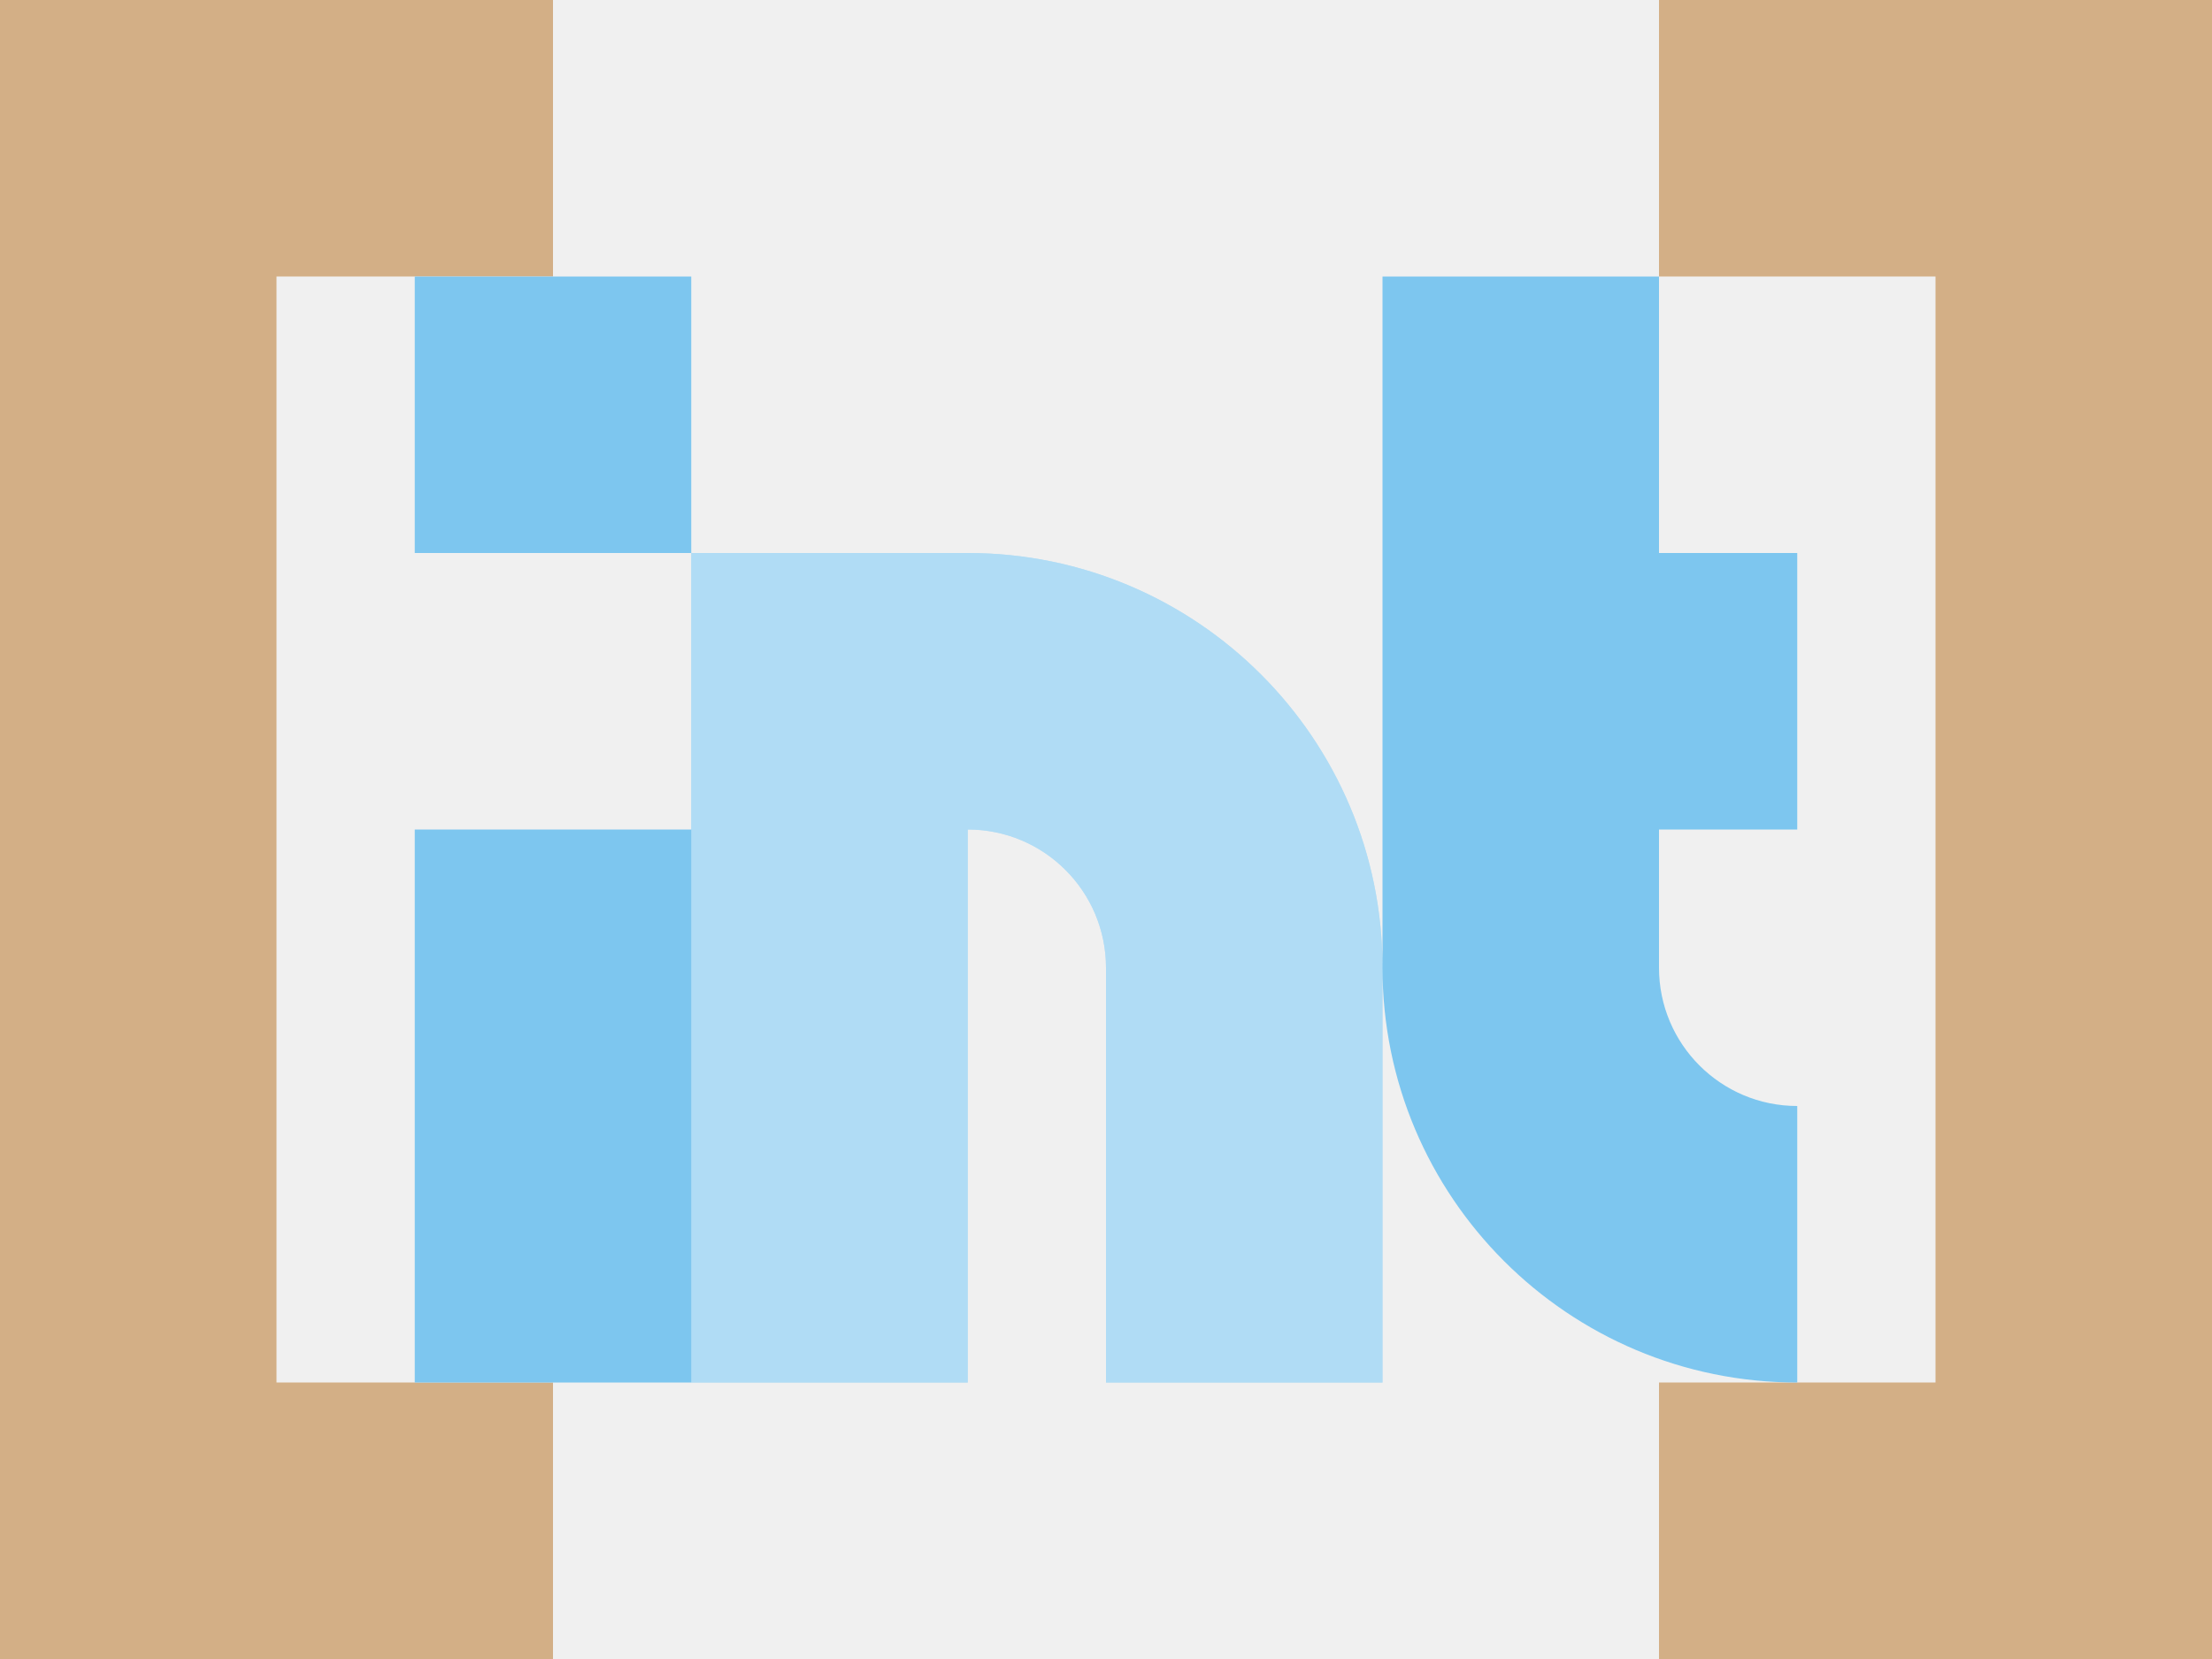
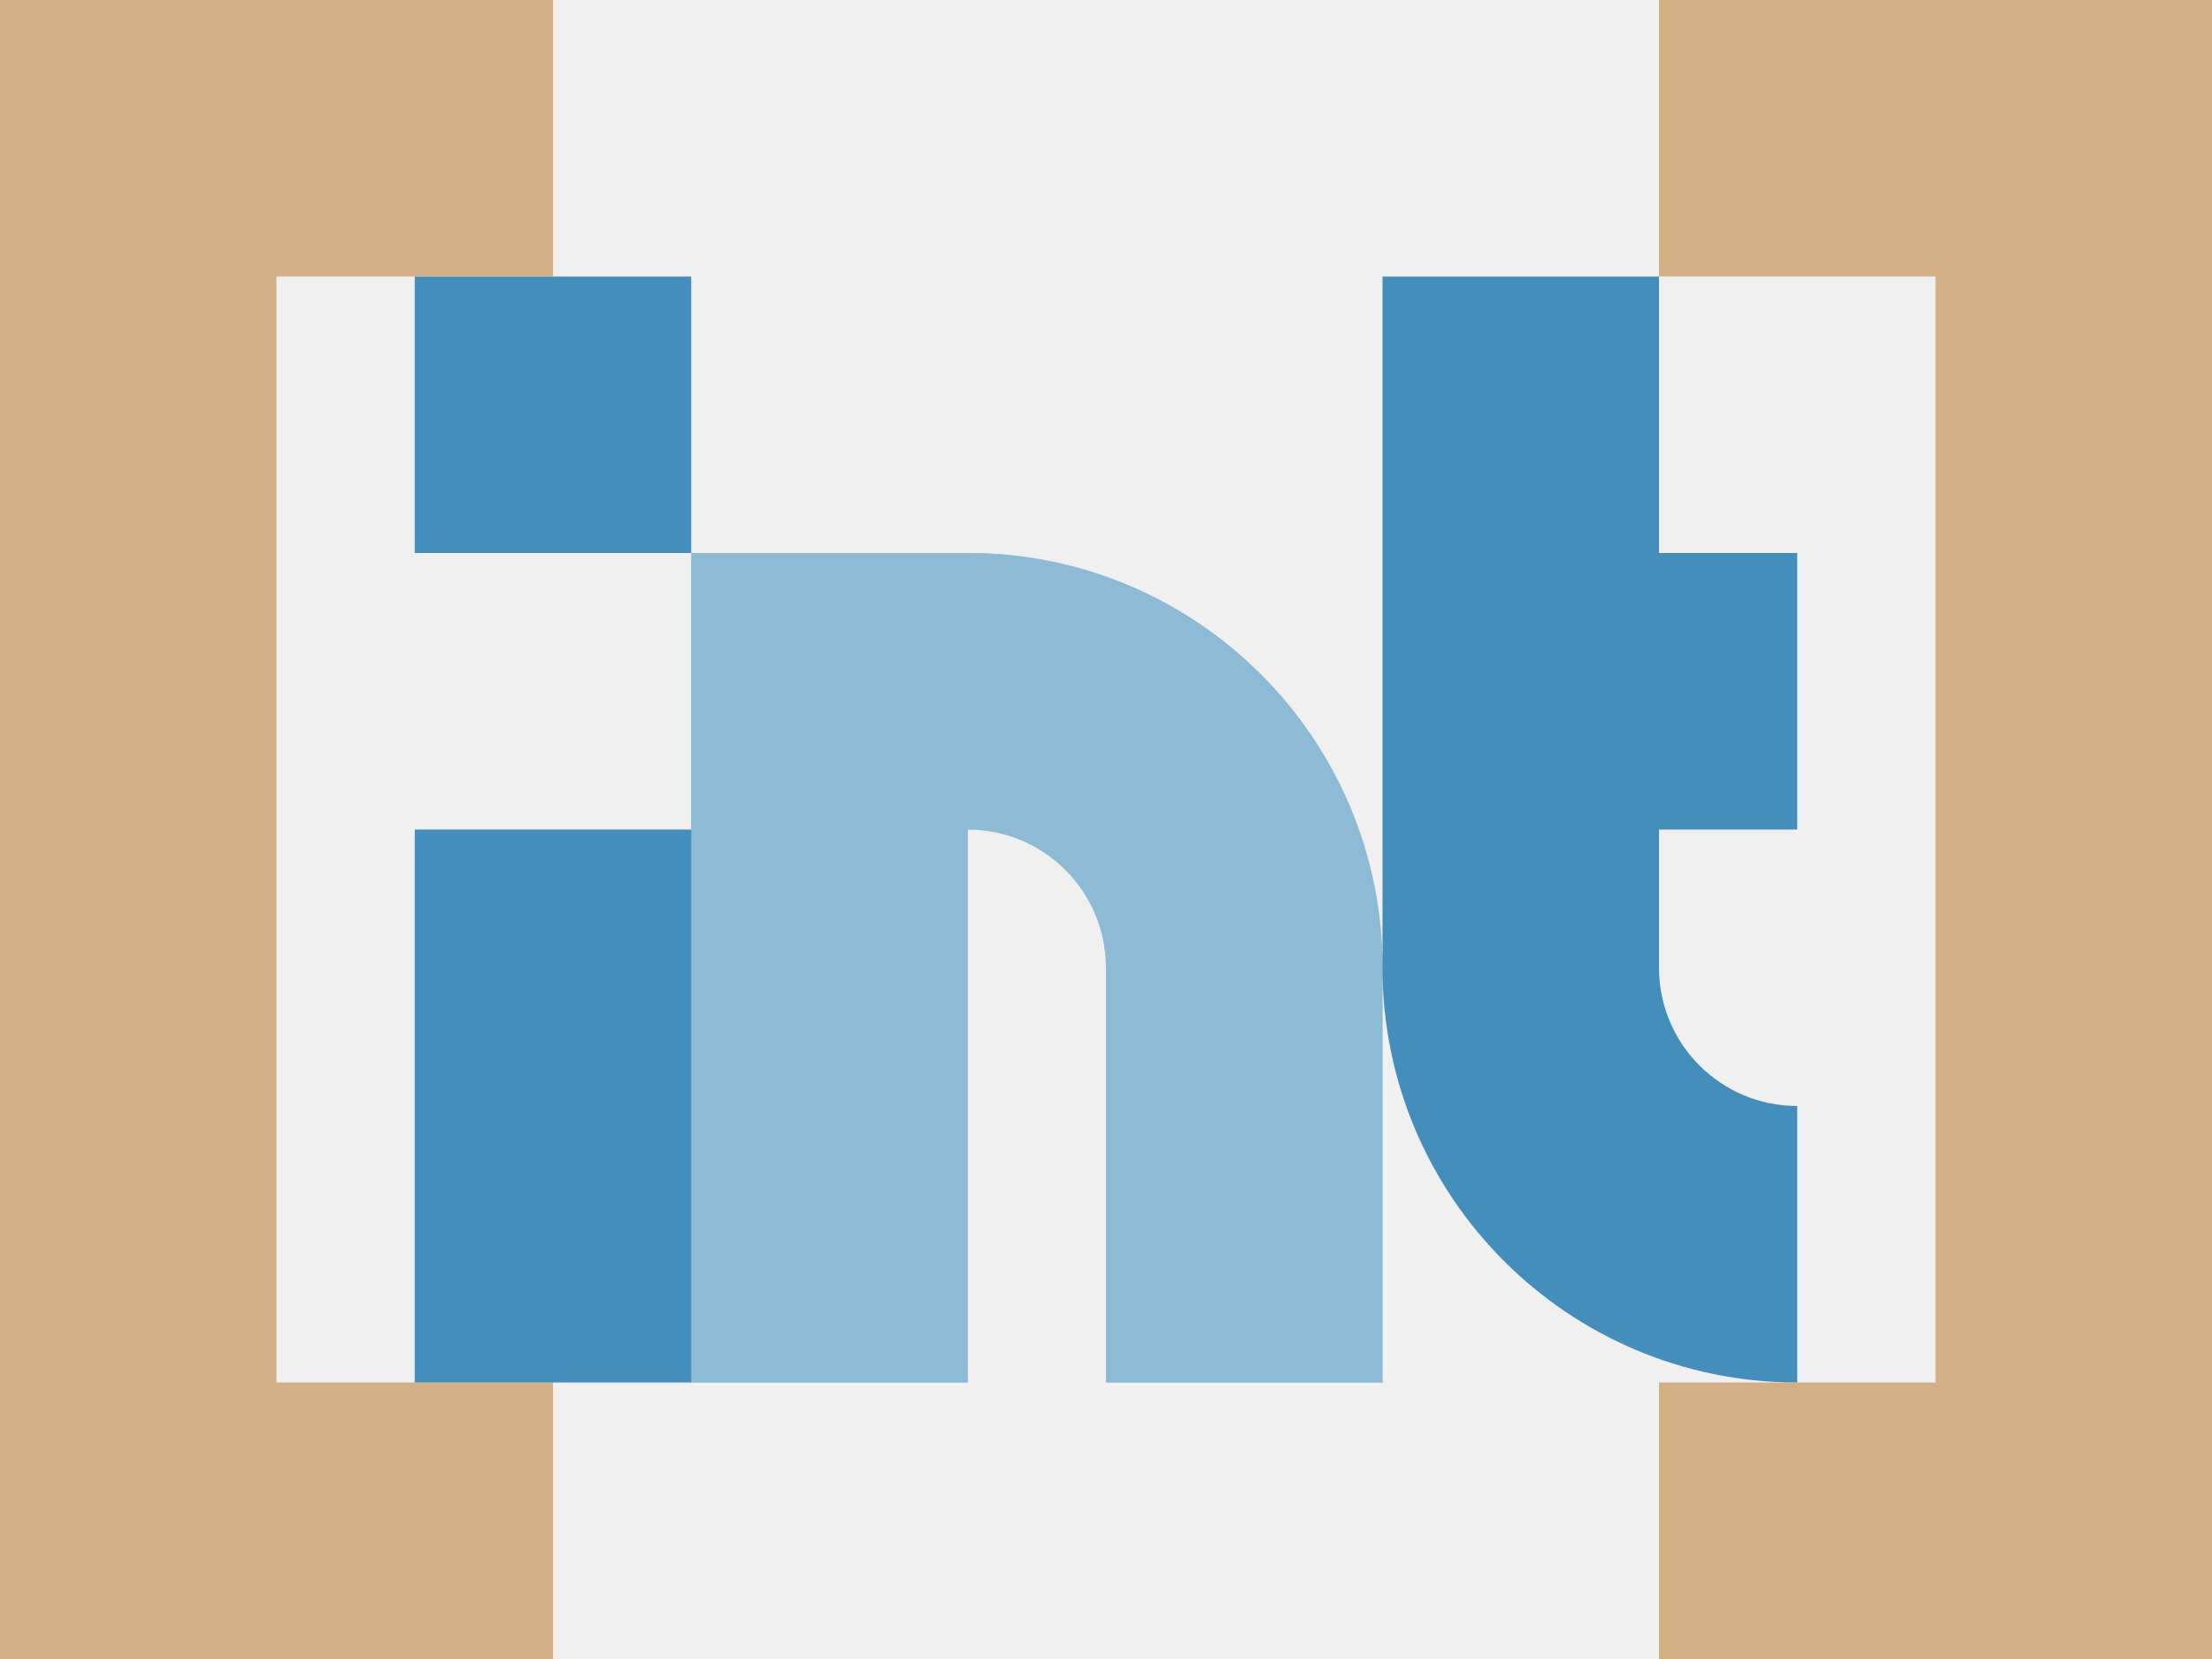
<svg xmlns="http://www.w3.org/2000/svg" height="12" viewBox="0 0 16 12" width="16">
  <path d="m0 0v12h4v-2h-2v-8h2v-2zm12 0v2h2v8h-2v2h4v-12z" fill="#d3af86" />
-   <path d="m3 2v2h2v-2zm2 2v2h-2v4h4v-4a1 1 0 0 1 1 1v3h2v-3a3 3 0 0 0 -3-3zm5 3a3 3 0 0 0 3 3v-2a1 1 0 0 1 -1-1v-1h1v-2h-1v-2h-2z" fill="#7dc6ef" />
-   <path d="m5 4v6h2v-4a1 1 0 0 1 1 1v3h2v-3a3 3 0 0 0 -3-3z" fill="#fff" fill-opacity=".392" />
+   <path d="m3 2v2h2v-2zm2 2v2h-2v4h4v-4a1 1 0 0 1 1 1v3h2v-3a3 3 0 0 0 -3-3zm5 3a3 3 0 0 0 3 3v-2a1 1 0 0 1 -1-1v-1h1v-2h-1v-2h-2z" fill="#438eba" />
+   <path d="m5 4v6h2v-4a1 1 0 0 1 1 1v3h2v-3a3 3 0 0 0 -3-3z" fill="#ffffff" fill-opacity=".392" />
</svg>
